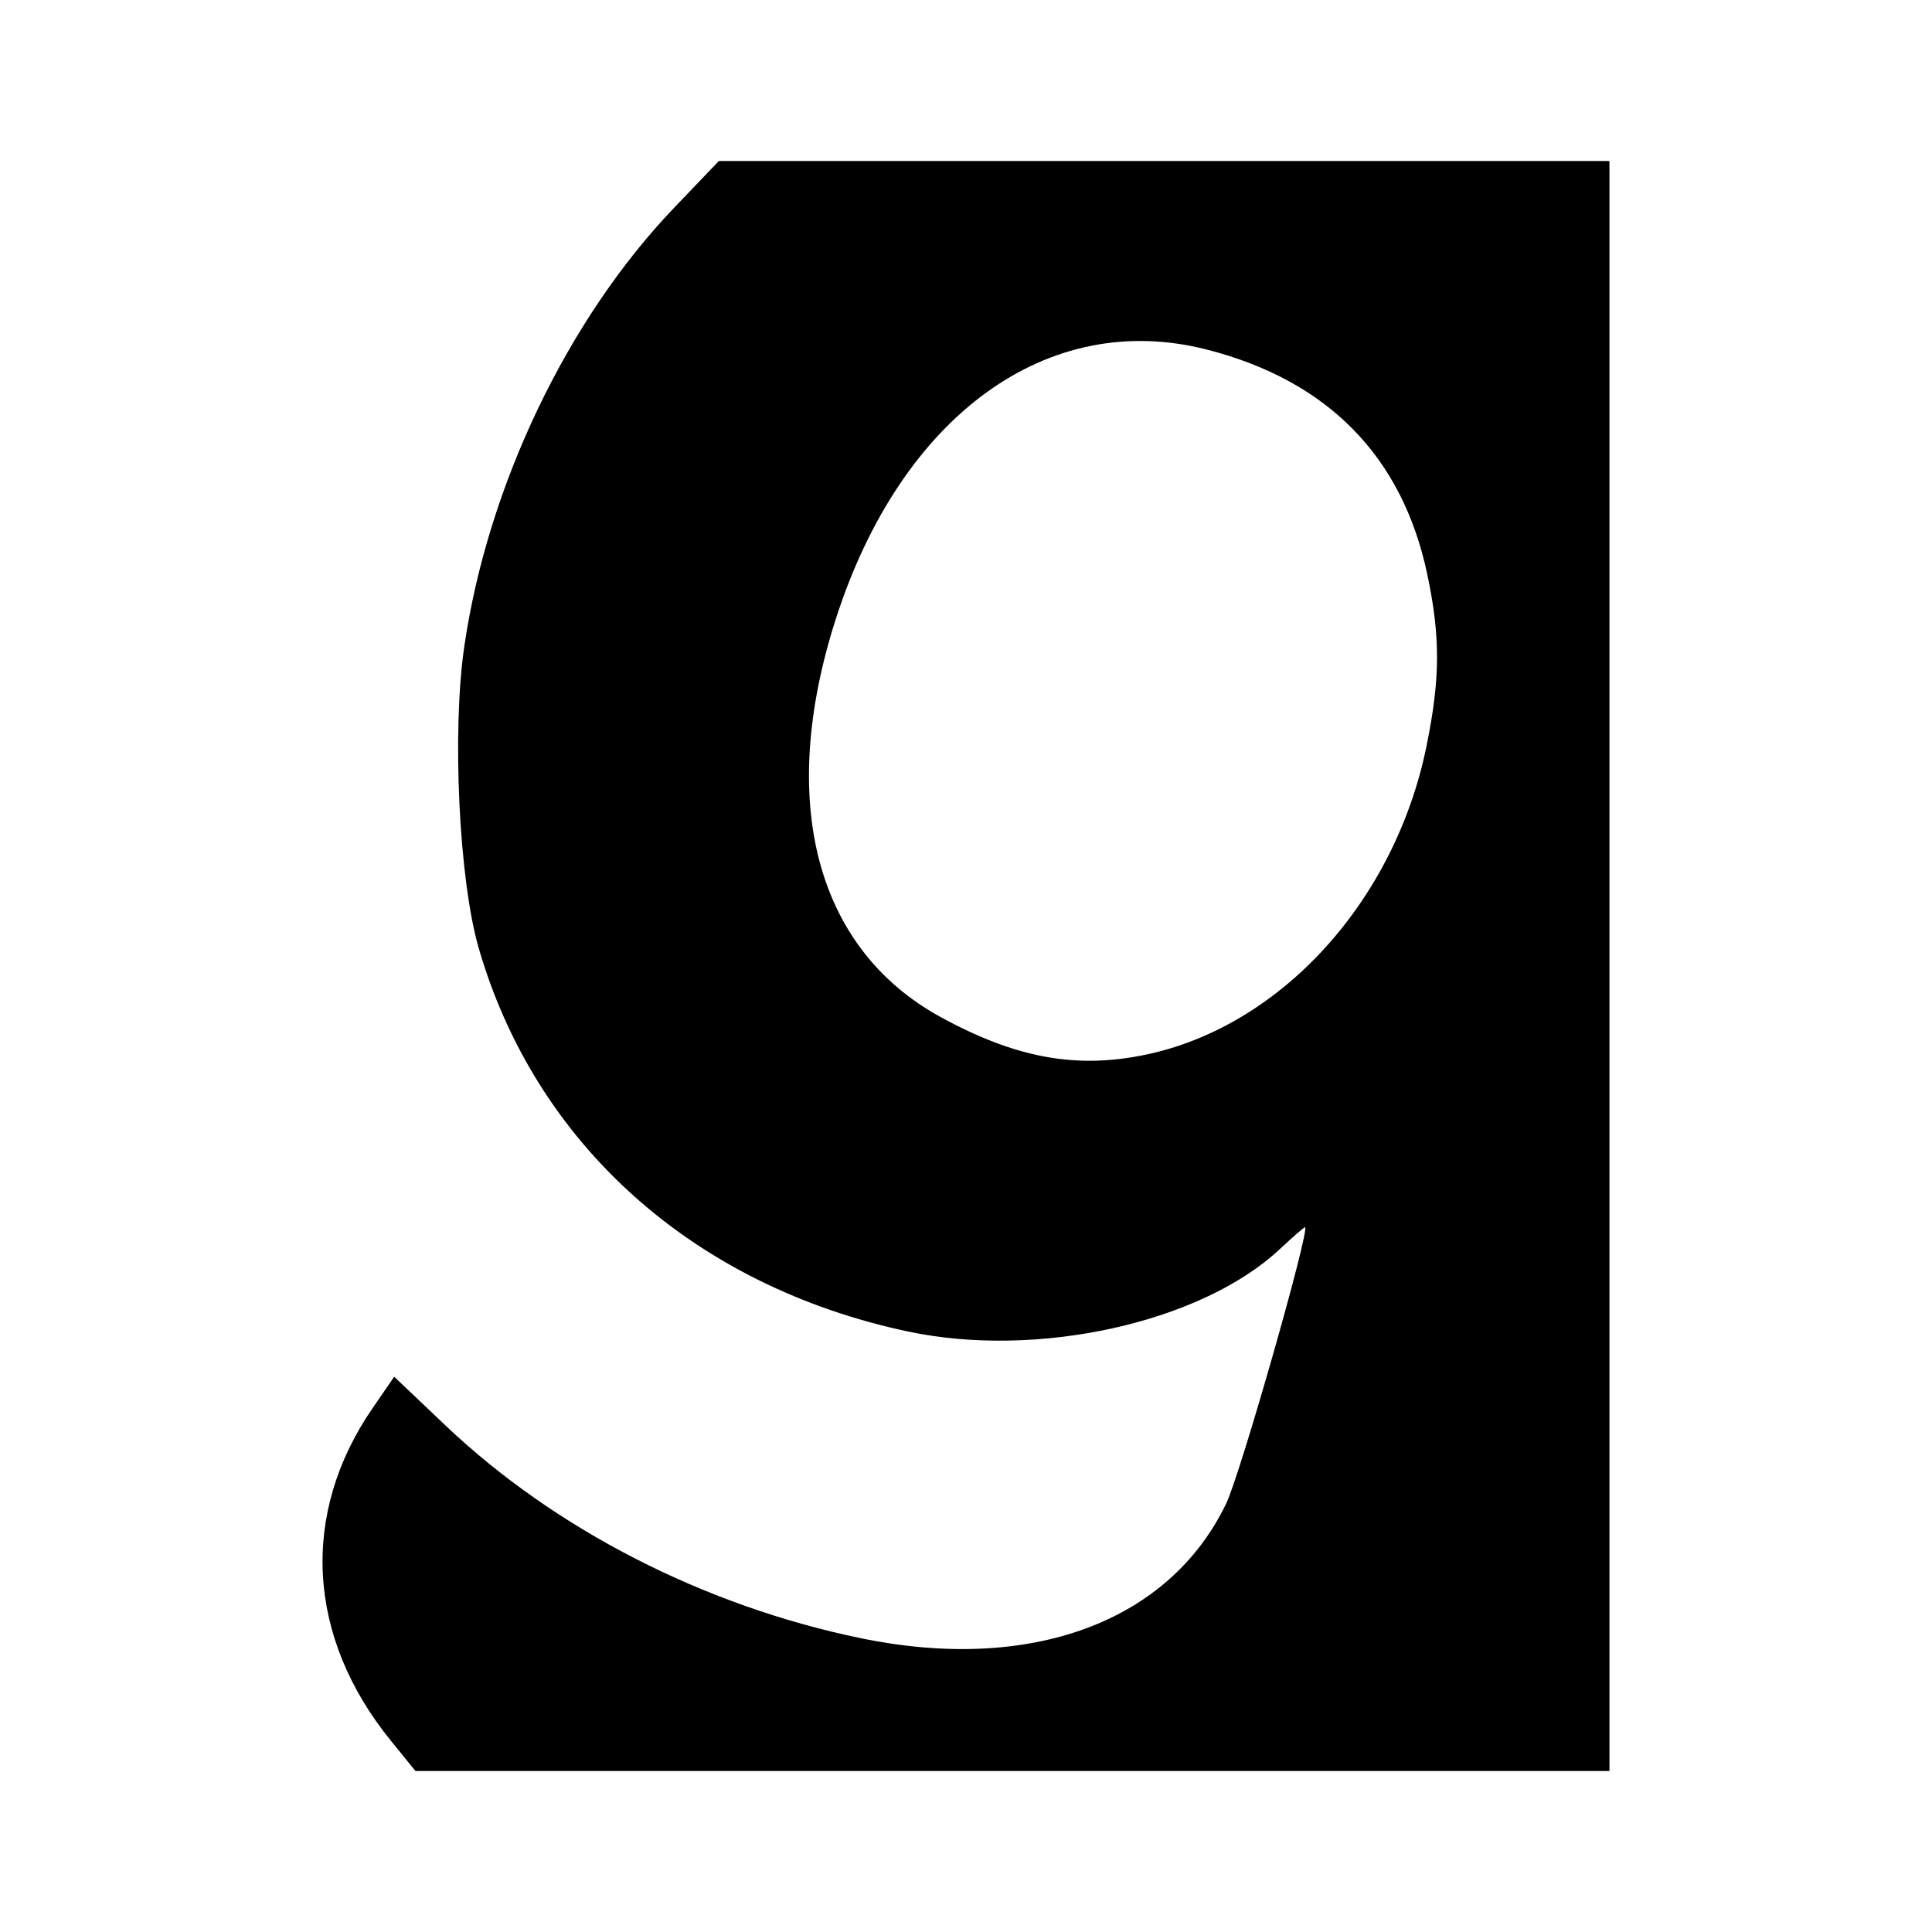
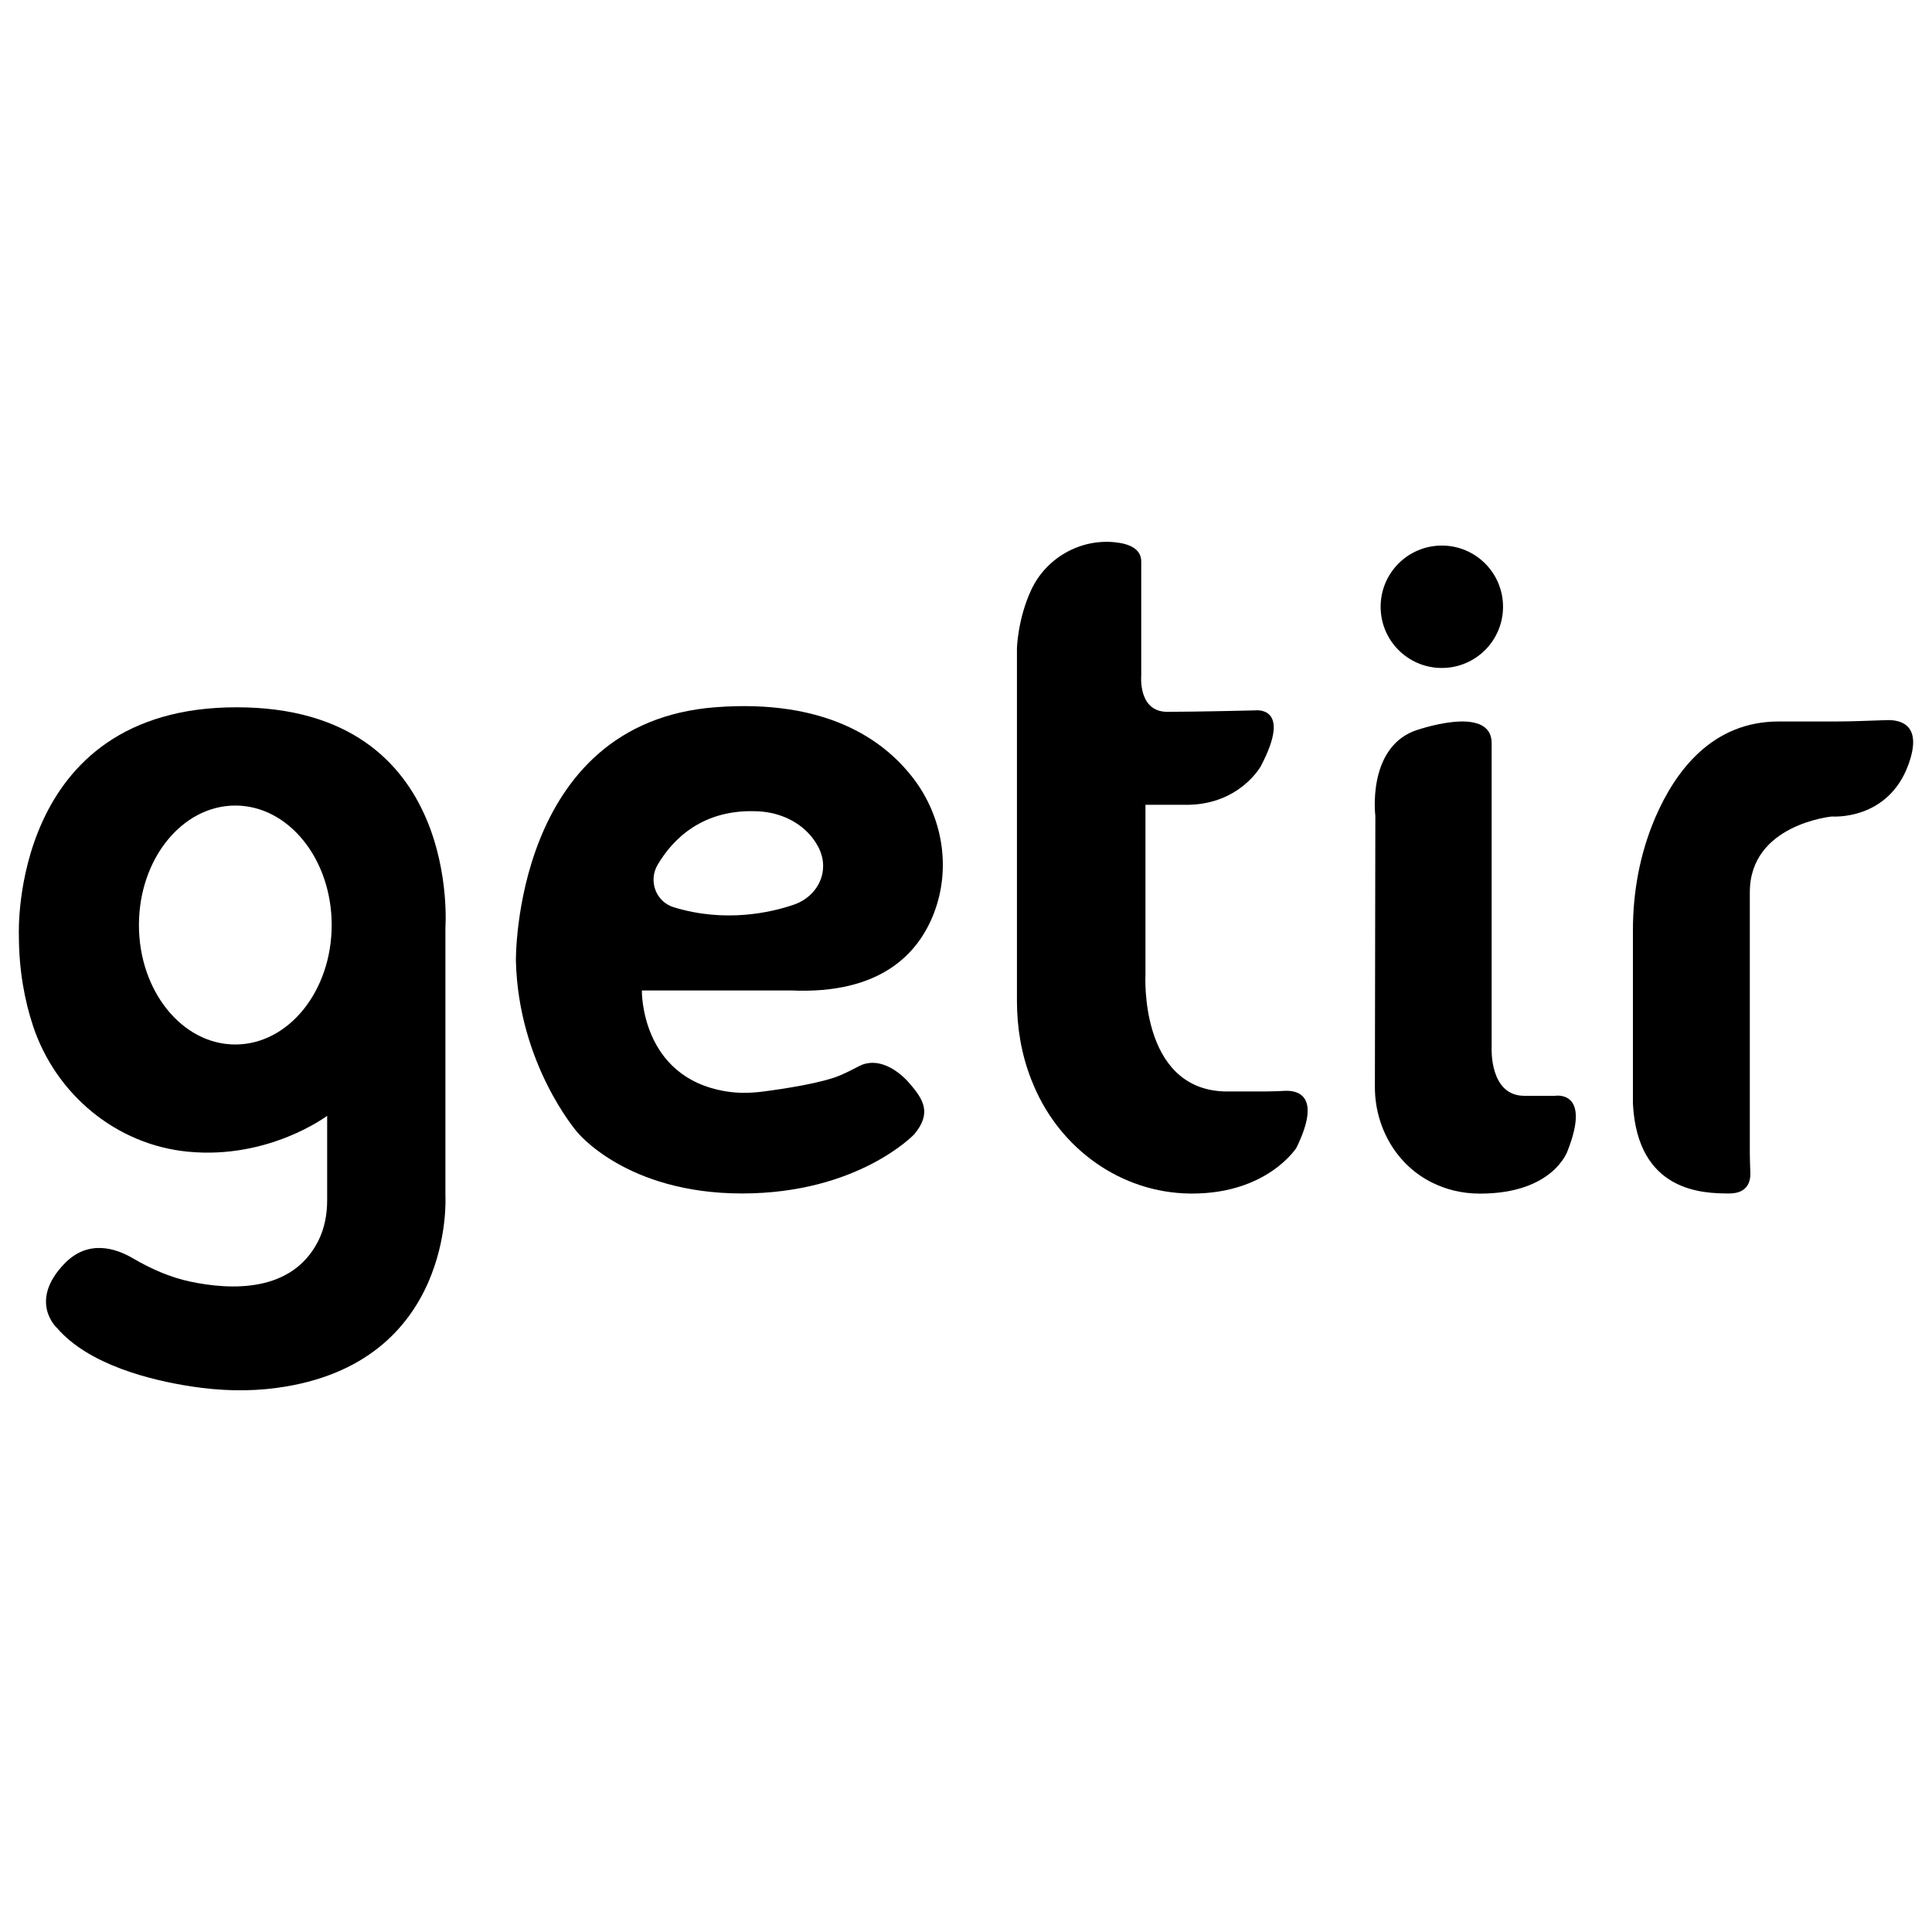
- <svg xmlns="http://www.w3.org/2000/svg" viewBox="0 0 192 192" id="vector">
-   <path id="path" d="M 38.834 172.978 C 30.477 162.679 29.808 150.433 37.031 139.935 L 39.175 136.819 L 44.272 141.66 C 55.152 151.992 69.979 159.588 85.546 162.803 C 102.419 166.289 116.21 161.199 121.865 149.4 C 123.283 146.441 130.262 121.956 129.688 121.956 C 129.595 121.956 128.463 122.943 127.171 124.149 C 119.354 131.452 103.097 135.051 90.241 132.325 C 68.966 127.815 53.224 113.751 47.569 94.203 C 45.609 87.427 44.907 72.701 46.141 64.239 C 48.466 48.292 56.383 31.738 66.987 20.655 L 71.44 16 L 159.947 16 L 159.947 176 L 41.287 176 Z M 113.867 104.811 C 127.299 101.998 138.619 89.561 141.762 74.163 C 143.139 67.414 143.156 63.286 141.834 57.045 C 139.357 45.357 131.958 37.82 119.937 34.741 C 104.138 30.693 89.567 41.269 83.064 61.505 C 77.23 79.659 81.074 94.278 93.468 101.067 C 100.925 105.152 106.953 106.259 113.867 104.811 Z" fill="#000000" stroke-width="12" />
+ <svg xmlns="http://www.w3.org/2000/svg" viewBox="0 0 256 256" id="vector">
+   <path id="path" d="M 59.01 123.08 C 59.01 123.08 61.39 93.72 31.35 93.72 C 1.31 93.72 2.5 123.85 2.5 123.85 C 2.5 128.61 3.28 132.63 4.38 135.95 C 7.38 144.99 15.37 151.67 24.86 152.6 C 35.63 153.67 43.35 147.85 43.35 147.85 L 43.35 159.06 C 43.35 160.93 43 162.8 42.15 164.47 C 38.69 171.26 30.71 170.98 25.21 169.82 C 22.51 169.25 19.97 168.11 17.59 166.72 C 15.39 165.43 11.7 164.17 8.55 167.43 C 3.7 172.45 7.53 175.94 7.53 175.94 C 11.74 180.85 19.96 182.89 25.42 183.72 C 29.15 184.29 32.95 184.41 36.69 183.9 C 60.3 180.72 59.02 158.49 59.02 158.49 L 59.02 123.08 Z M 31.18 138.4 C 24.13 138.4 18.41 131.31 18.41 122.57 C 18.41 113.83 24.13 106.74 31.18 106.74 C 38.23 106.74 43.95 113.83 43.95 122.57 C 43.95 131.31 38.23 138.4 31.18 138.4 Z" fill="#000000" stroke-width="12" />
+   <path id="path_1" d="M 120.58 143.62 C 118.93 141.69 116.29 140.02 113.87 141.25 C 113.07 141.66 112.28 142.08 111.35 142.48 C 108.91 143.52 103.85 144.28 101.08 144.64 C 99.45 144.85 97.8 144.88 96.18 144.61 C 84.83 142.75 85.05 131.24 85.05 131.24 L 104.79 131.24 C 116.74 131.78 121.72 126.3 123.75 121 C 126.07 114.97 124.89 108.12 120.93 103.02 C 116.96 97.9 109.31 92.61 94.83 93.71 C 67.94 95.75 68.36 127.33 68.36 127.33 C 68.7 141.03 76.45 149.97 76.45 149.97 C 76.45 149.97 82.92 158.14 98.32 158.14 C 113.72 158.14 121.13 150.31 121.13 150.31 C 123.52 147.48 122.31 145.65 120.58 143.62 Z M 107.75 111.15 C 108.73 112.46 109.4 114.13 108.9 116.04 C 108.42 117.87 106.96 119.27 105.17 119.88 C 102.16 120.91 96.08 122.31 89.26 120.21 C 86.89 119.48 85.88 116.7 87.15 114.57 C 89.13 111.22 93.11 107.1 100.54 107.51 C 103.35 107.66 106.07 108.9 107.75 111.15 Z" fill="#000000" stroke-width="12" />
+   <path id="path_2" d="M 136.61 142.95 C 135.33 139.66 134.75 136.14 134.75 132.61 L 134.75 85.89 C 134.75 85.89 134.85 82.01 136.64 78.17 C 138.6 73.95 143.09 71.38 147.71 71.85 C 149.6 72.04 151.22 72.7 151.22 74.4 C 151.22 78.49 151.22 89.53 151.22 89.53 C 151.22 89.53 150.77 94.32 154.67 94.32 C 158.57 94.32 166.29 94.13 166.29 94.13 C 166.29 94.13 171.33 93.43 167.06 101.53 C 167.06 101.53 164.32 106.51 157.49 106.64 L 151.78 106.64 L 151.78 129.11 C 151.78 129.11 150.92 144.17 162.15 144.62 L 167.83 144.62 C 168.66 144.62 169.48 144.58 170.3 144.54 C 171.85 144.48 175.22 145.06 171.78 152.09 C 171.78 152.09 167.95 158.15 157.99 158.15 C 157.89 158.15 157.79 158.15 157.69 158.15 C 148.57 158.05 140.57 152.29 137 143.9 C 136.87 143.58 136.74 143.27 136.61 142.95 Z" fill="#000000" stroke-width="12" />
+   <path id="path_3" d="M 191.05 72.29 C 195.529 72.29 199.16 75.921 199.16 80.4 C 199.16 84.879 195.529 88.51 191.05 88.51 C 186.571 88.51 182.94 84.879 182.94 80.4 C 182.94 75.921 186.571 72.29 191.05 72.29 Z" fill="#000000" stroke-width="12" />
+   <path id="path_4" d="M 182.24 108.1 C 182.24 108.1 181.13 99.33 187.35 96.87 C 187.35 96.87 197.65 93.13 197.65 98.49 C 197.65 103.85 197.65 138.92 197.65 138.92 C 197.65 138.92 197.37 145.2 201.97 145.2 C 206.57 145.2 206.06 145.2 206.06 145.2 C 206.06 145.2 210.91 144.37 207.72 152.48 C 207.72 152.48 205.87 158.16 196.1 158.16 C 193.66 158.16 191.57 157.59 189.8 156.72 C 185.02 154.38 182.17 149.34 182.18 144.02 L 182.24 108.1 Z" fill="#000000" stroke-width="12" />
+   <path id="path_5" d="M 216.37 146.23 L 216.37 123.27 C 216.37 118.14 217.31 113.03 219.34 108.32 C 222 102.14 226.89 95.6 235.69 95.6 L 243.38 95.6 C 245.59 95.6 247.79 95.48 249.99 95.42 C 251.9 95.36 254.78 96.06 252.88 101.3 C 250.16 108.79 242.75 108.19 242.75 108.19 C 242.75 108.19 231.86 109.21 231.86 118.23 L 231.86 152.9 C 231.86 153.75 231.91 154.6 231.93 155.45 C 231.96 156.41 231.66 158.14 229.14 158.14 C 225.65 158.14 216.97 157.97 216.37 146.23 Z" fill="#000000" stroke-width="12" />
</svg>
